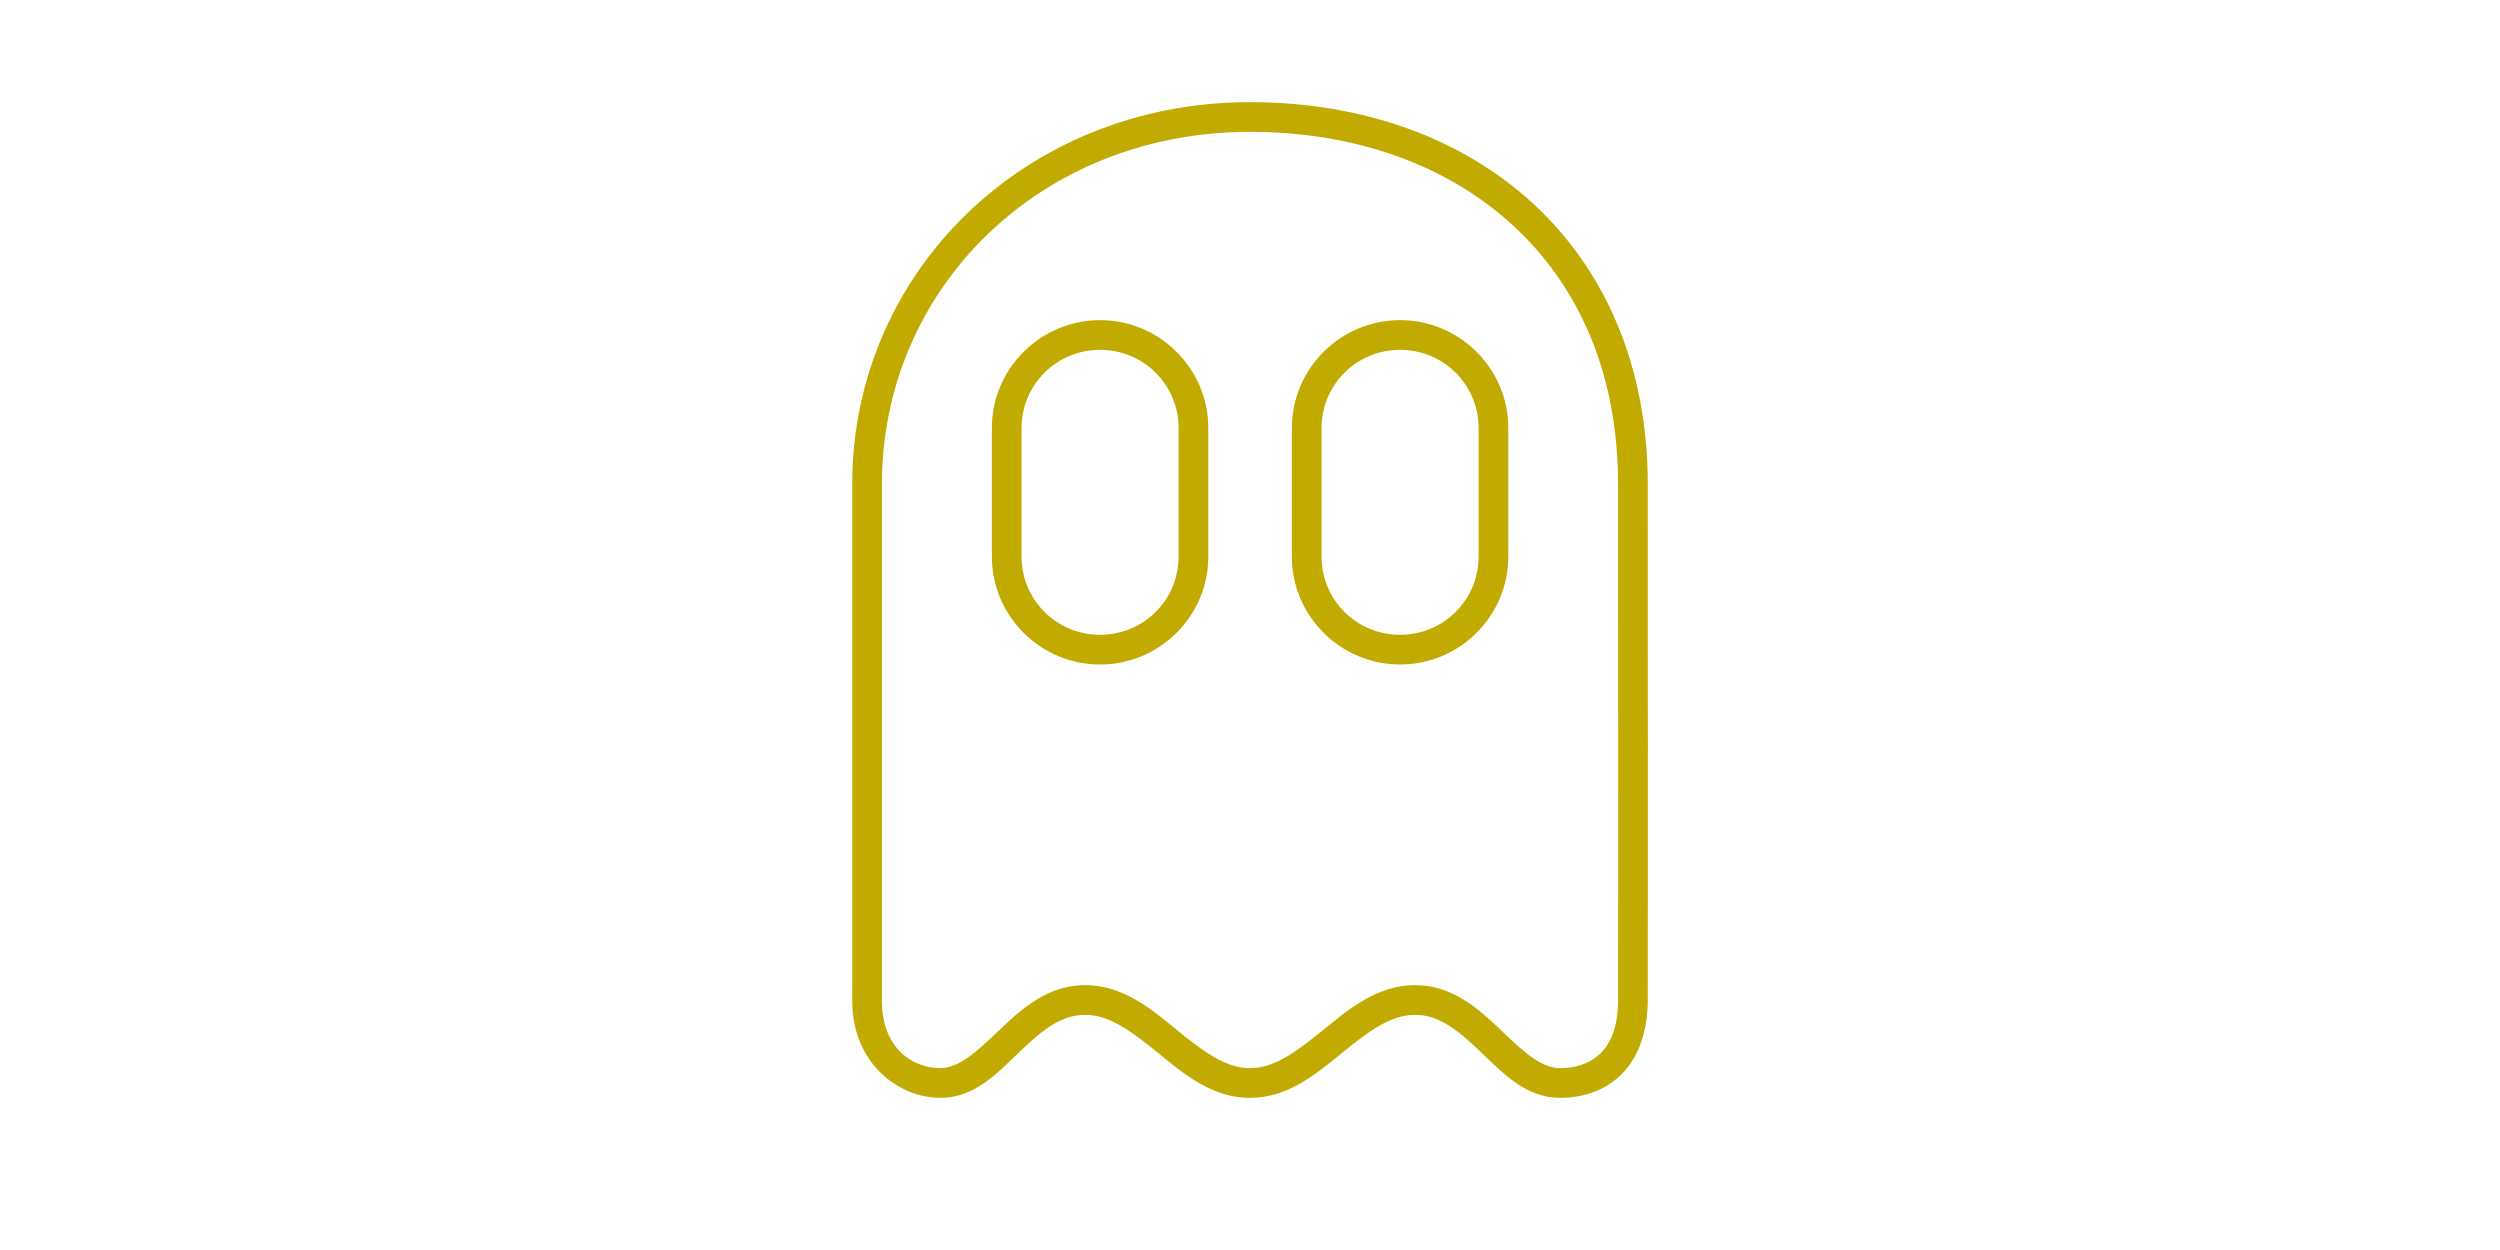
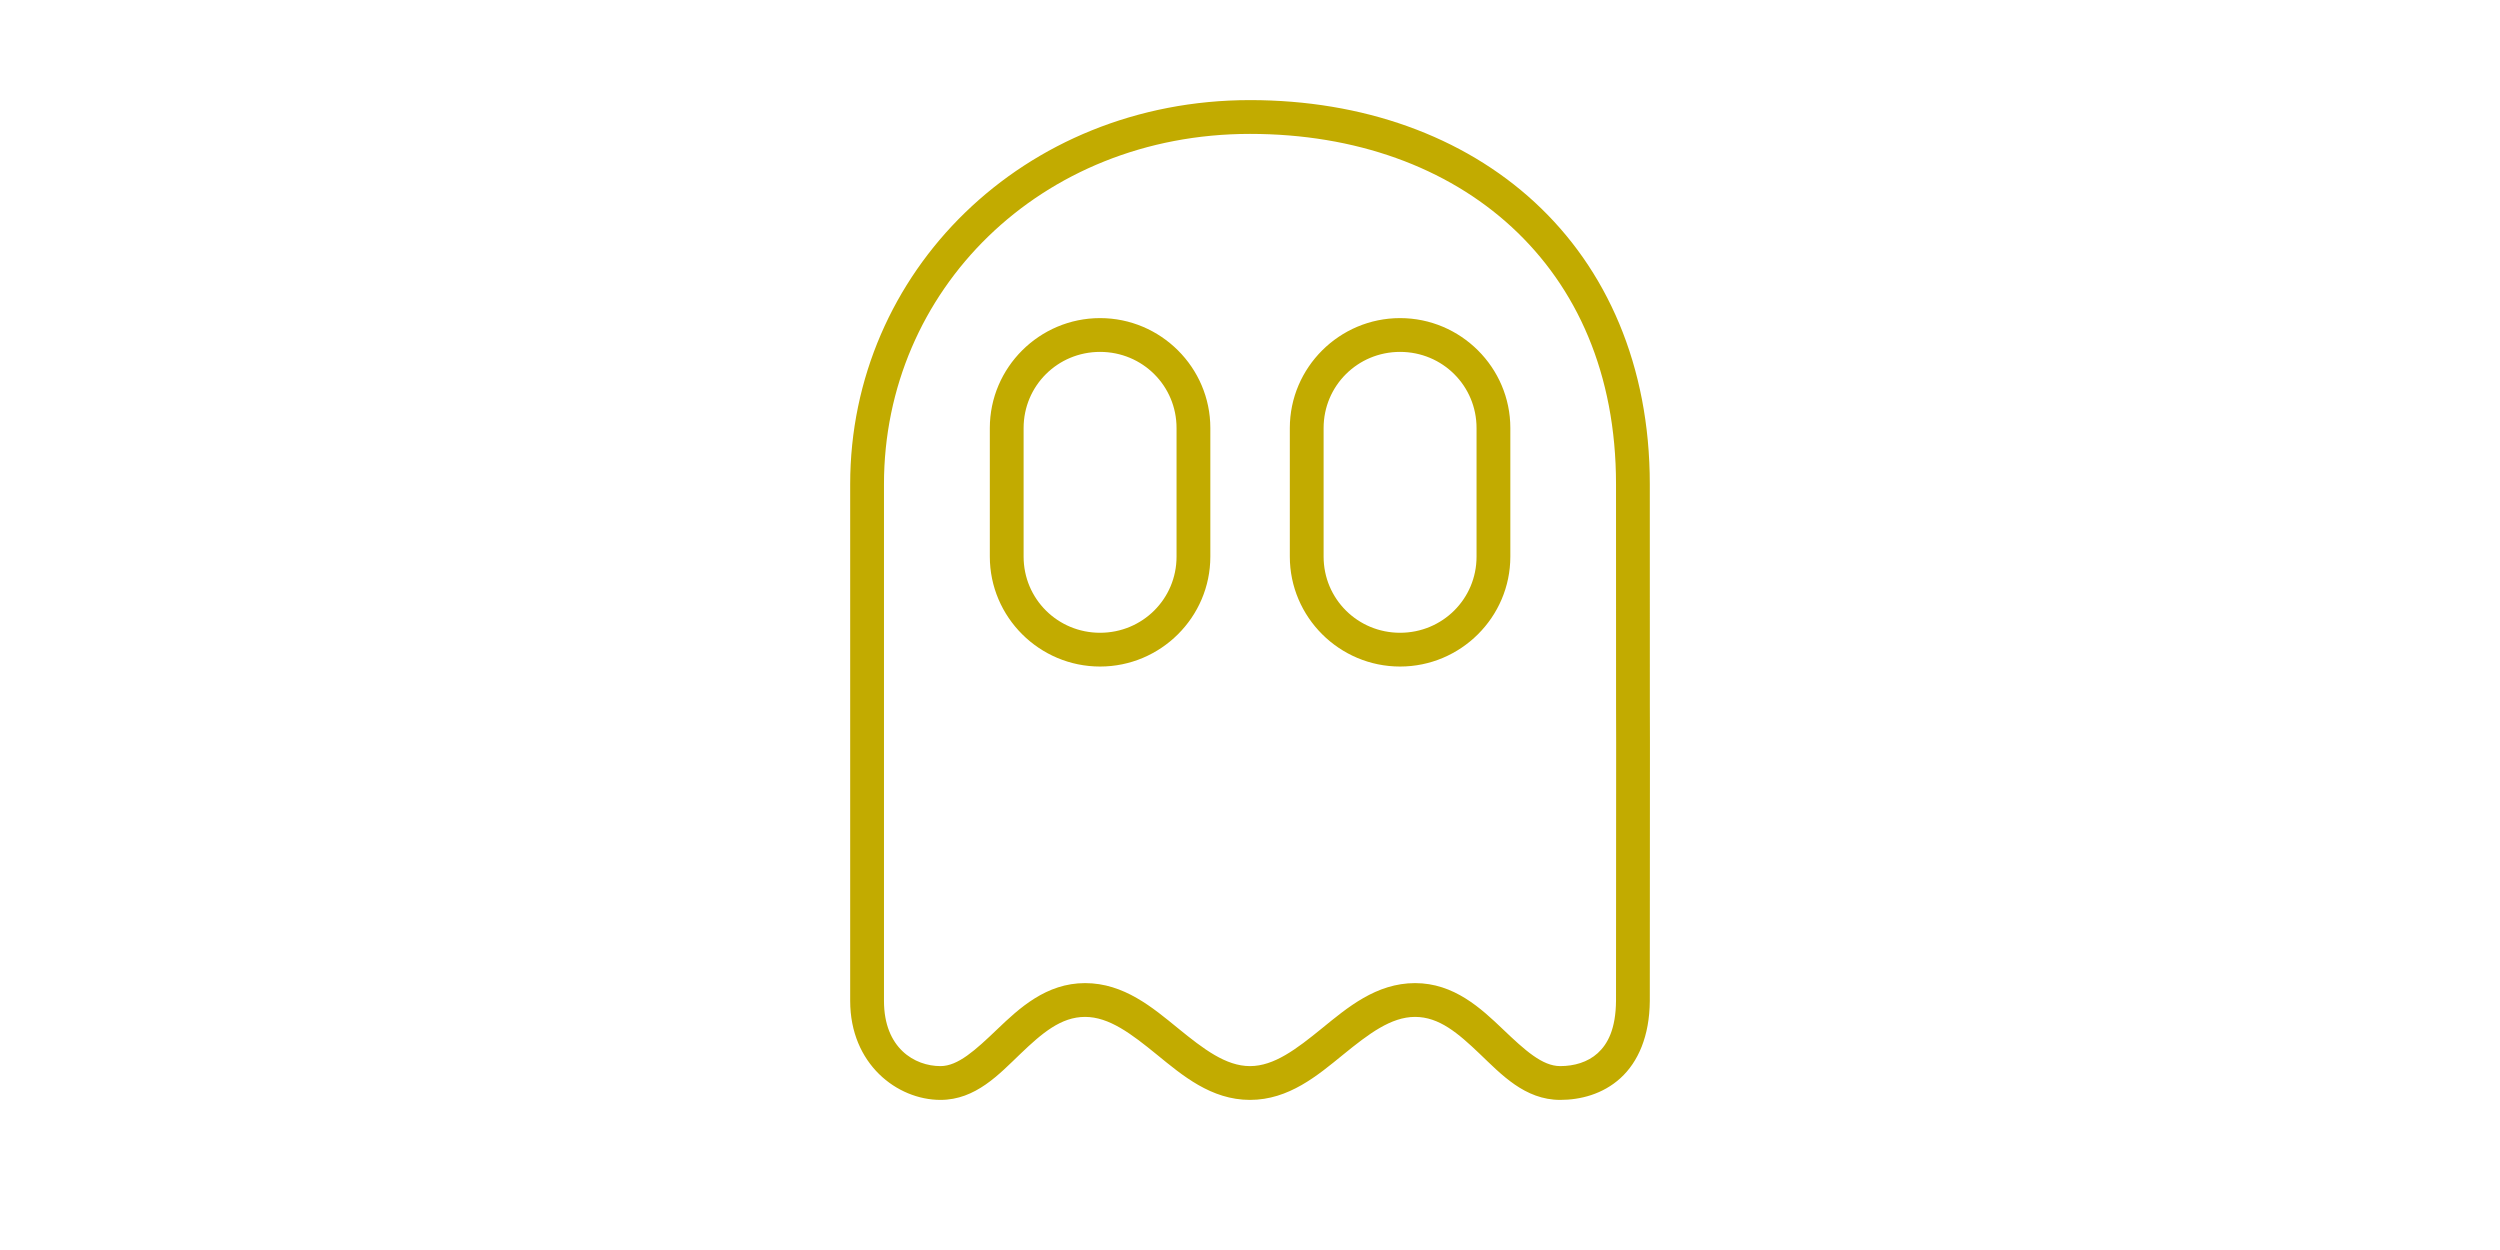
<svg xmlns="http://www.w3.org/2000/svg" width="500mm" height="250mm" viewBox="0 0 500 250" version="1.1" id="svg1" xml:space="preserve">
  <defs id="defs1" />
  <g id="layer1">
-     <path id="path4-2-9-2" style="baseline-shift:baseline;display:inline;overflow:visible;vector-effect:none;fill:#c2ab00;fill-opacity:1;enable-background:accumulate;stop-color:#000000" d="m 250,20.43 c -45.113,0 -79.555,34.207 -79.555,76.387 V 200.178 c 0,12.42 9.202,19.393 17.654,19.393 6.84,0 11.424,-5.004 15.73,-9.123 4.299,-4.112 8.184,-7.477 13.186,-7.477 5.01,0 9.514,3.478 14.615,7.633 5.101,4.155 10.755,8.967 18.369,8.967 7.614,0 13.271,-4.81 18.381,-8.965 5.11,-4.155 9.625,-7.635 14.635,-7.635 5.002,0 8.878,3.364 13.189,7.479 4.318,4.121 8.947,9.121 15.836,9.121 3.946,0 8.328,-1.104 11.779,-4.246 3.445,-3.136 5.678,-8.212 5.732,-15.119 v -0.004 -0.008 -0.014 c 0.075,-101.012 0,-2.353 0,-103.363 0,-23.608 -8.579,-42.868 -22.889,-56.066 C 292.353,27.55 272.439,20.43 250,20.43 Z m 0,5.941 c 21.184,0 39.56,6.69 52.635,18.75 13.074,12.059 20.977,29.513 20.977,51.695 0,100.99 0.074,2.438 0,103.336 a 0.429,0.429 0 0 1 0,0.004 c -0.044,5.712 -1.7,8.867 -3.791,10.771 -2.101,1.913 -4.94,2.701 -7.779,2.701 -3.821,0 -7.337,-3.281 -11.734,-7.479 -4.391,-4.191 -9.682,-9.121 -17.291,-9.121 -7.614,0 -13.273,4.81 -18.383,8.965 -5.11,4.155 -9.623,7.635 -14.633,7.635 -5.01,0 -9.516,-3.478 -14.617,-7.633 -5.101,-4.155 -10.754,-8.967 -18.367,-8.967 -7.609,0 -12.906,4.931 -17.291,9.125 -2.196,2.1 -4.17,3.95 -6.057,5.291 -1.887,1.341 -3.702,2.184 -5.568,2.184 -2.683,0 -5.611,-0.928 -7.875,-3.088 -2.264,-2.16 -3.838,-5.547 -3.838,-10.363 V 96.816 c 0,-38.961 31.483,-70.445 73.613,-70.445 z m -29.984,37.658 c -11.911,-1.72e-4 -21.643,9.692 -21.643,21.578 v 25.717 c -1.7e-4,11.886 9.732,21.576 21.643,21.576 11.911,-4.6e-4 21.643,-9.691 21.643,-21.576 V 85.607 c 1.8e-4,-11.886 -9.732,-21.578 -21.643,-21.578 z m 60,0 c -11.911,-1.72e-4 -21.643,9.692 -21.643,21.578 v 25.717 c -1.7e-4,11.886 9.732,21.576 21.643,21.576 11.911,-4.6e-4 21.643,-9.691 21.643,-21.576 V 85.607 c 1.8e-4,-11.886 -9.732,-21.578 -21.643,-21.578 z m -60,5.941 c 8.71,3.38e-4 15.701,6.974 15.701,15.637 v 25.717 c 1.3e-4,8.662 -6.991,15.636 -15.701,15.637 -8.71,1.2e-4 -15.703,-6.974 -15.703,-15.637 V 85.607 c -1.3e-4,-8.663 6.993,-15.637 15.703,-15.637 z m 60,0 c 8.71,3.38e-4 15.701,6.974 15.701,15.637 v 25.717 c 1.3e-4,8.662 -6.991,15.636 -15.701,15.637 -8.71,1.2e-4 -15.703,-6.974 -15.703,-15.637 V 85.607 c -1.3e-4,-8.663 6.993,-15.637 15.703,-15.637 z" />
+     <path id="path4-2-9-2" style="baseline-shift:baseline;display:inline;overflow:visible;vector-effect:none;fill:#c2ab00;fill-opacity:1;enable-background:accumulate;stop-color:#000000" d="m 250,20.021 c -45.319,0 -79.963,34.393 -79.963,76.795 V 200.178 c 0,12.622 9.385,19.801 18.062,19.801 7.038,0 11.721,-5.132 16.012,-9.236 4.29,-4.104 8.086,-7.363 12.904,-7.363 4.818,0 9.262,3.391 14.357,7.541 5.096,4.15 10.842,9.059 18.627,9.059 7.785,0 13.535,-4.906 18.639,-9.057 5.104,-4.15 9.559,-7.543 14.377,-7.543 4.818,0 8.605,3.258 12.908,7.365 4.303,4.107 9.031,9.234 16.117,9.234 4.022,0 8.512,-1.128 12.055,-4.354 3.543,-3.226 5.811,-8.424 5.865,-15.42 v -0.012 -0.014 c 0.075,-101.012 0,-2.353 0,-103.363 0,-23.707 -8.624,-43.087 -23.02,-56.365 C 292.546,27.173 272.525,20.021 250,20.021 Z m 0,6.758 c 21.099,0 39.367,6.659 52.357,18.641 12.99,11.982 20.846,29.31 20.846,51.396 0,100.99 0.074,2.438 0,103.336 -0.043,5.636 -1.652,8.648 -3.658,10.475 -2.007,1.827 -4.74,2.594 -7.504,2.594 -3.58,0 -7.059,-3.171 -11.453,-7.365 -4.394,-4.193 -9.787,-9.234 -17.572,-9.234 -7.785,0 -13.537,4.906 -18.641,9.057 -5.104,4.15 -9.557,7.543 -14.375,7.543 -4.818,0 -9.264,-3.391 -14.359,-7.541 -5.096,-4.15 -10.84,-9.059 -18.625,-9.059 -7.785,0 -13.185,5.042 -17.572,9.238 -2.194,2.099 -4.158,3.938 -6.01,5.254 -1.851,1.316 -3.591,2.107 -5.334,2.107 -2.589,0 -5.414,-0.896 -7.594,-2.975 -2.179,-2.079 -3.711,-5.34 -3.711,-10.068 V 96.816 c 0,-38.742 31.278,-70.037 73.205,-70.037 z m -29.984,36.842 c -12.132,-1.75e-4 -22.051,9.878 -22.051,21.986 v 25.717 c -1.7e-4,12.109 9.919,21.985 22.051,21.984 12.132,-4.7e-4 22.051,-9.876 22.051,-21.984 V 85.607 c 1.8e-4,-12.108 -9.919,-21.986 -22.051,-21.986 z m 60,0 c -12.132,-1.75e-4 -22.051,9.878 -22.051,21.986 v 25.717 c -1.7e-4,12.109 9.919,21.985 22.051,21.984 12.132,-4.7e-4 22.051,-9.876 22.051,-21.984 V 85.607 c 1.8e-4,-12.108 -9.919,-21.986 -22.051,-21.986 z m -60,6.758 c 8.493,3.3e-4 15.293,6.785 15.293,15.229 v 25.717 c 1.3e-4,8.443 -6.8,15.228 -15.293,15.229 -8.493,1.2e-4 -15.295,-6.785 -15.295,-15.229 V 85.607 c -1.3e-4,-8.444 6.802,-15.229 15.295,-15.229 z m 60,0 c 8.493,3.3e-4 15.293,6.785 15.293,15.229 v 25.717 c 1.3e-4,8.443 -6.8,15.228 -15.293,15.229 -8.493,1.2e-4 -15.295,-6.785 -15.295,-15.229 V 85.607 c -1.3e-4,-8.444 6.802,-15.229 15.295,-15.229 z" />
  </g>
</svg>
